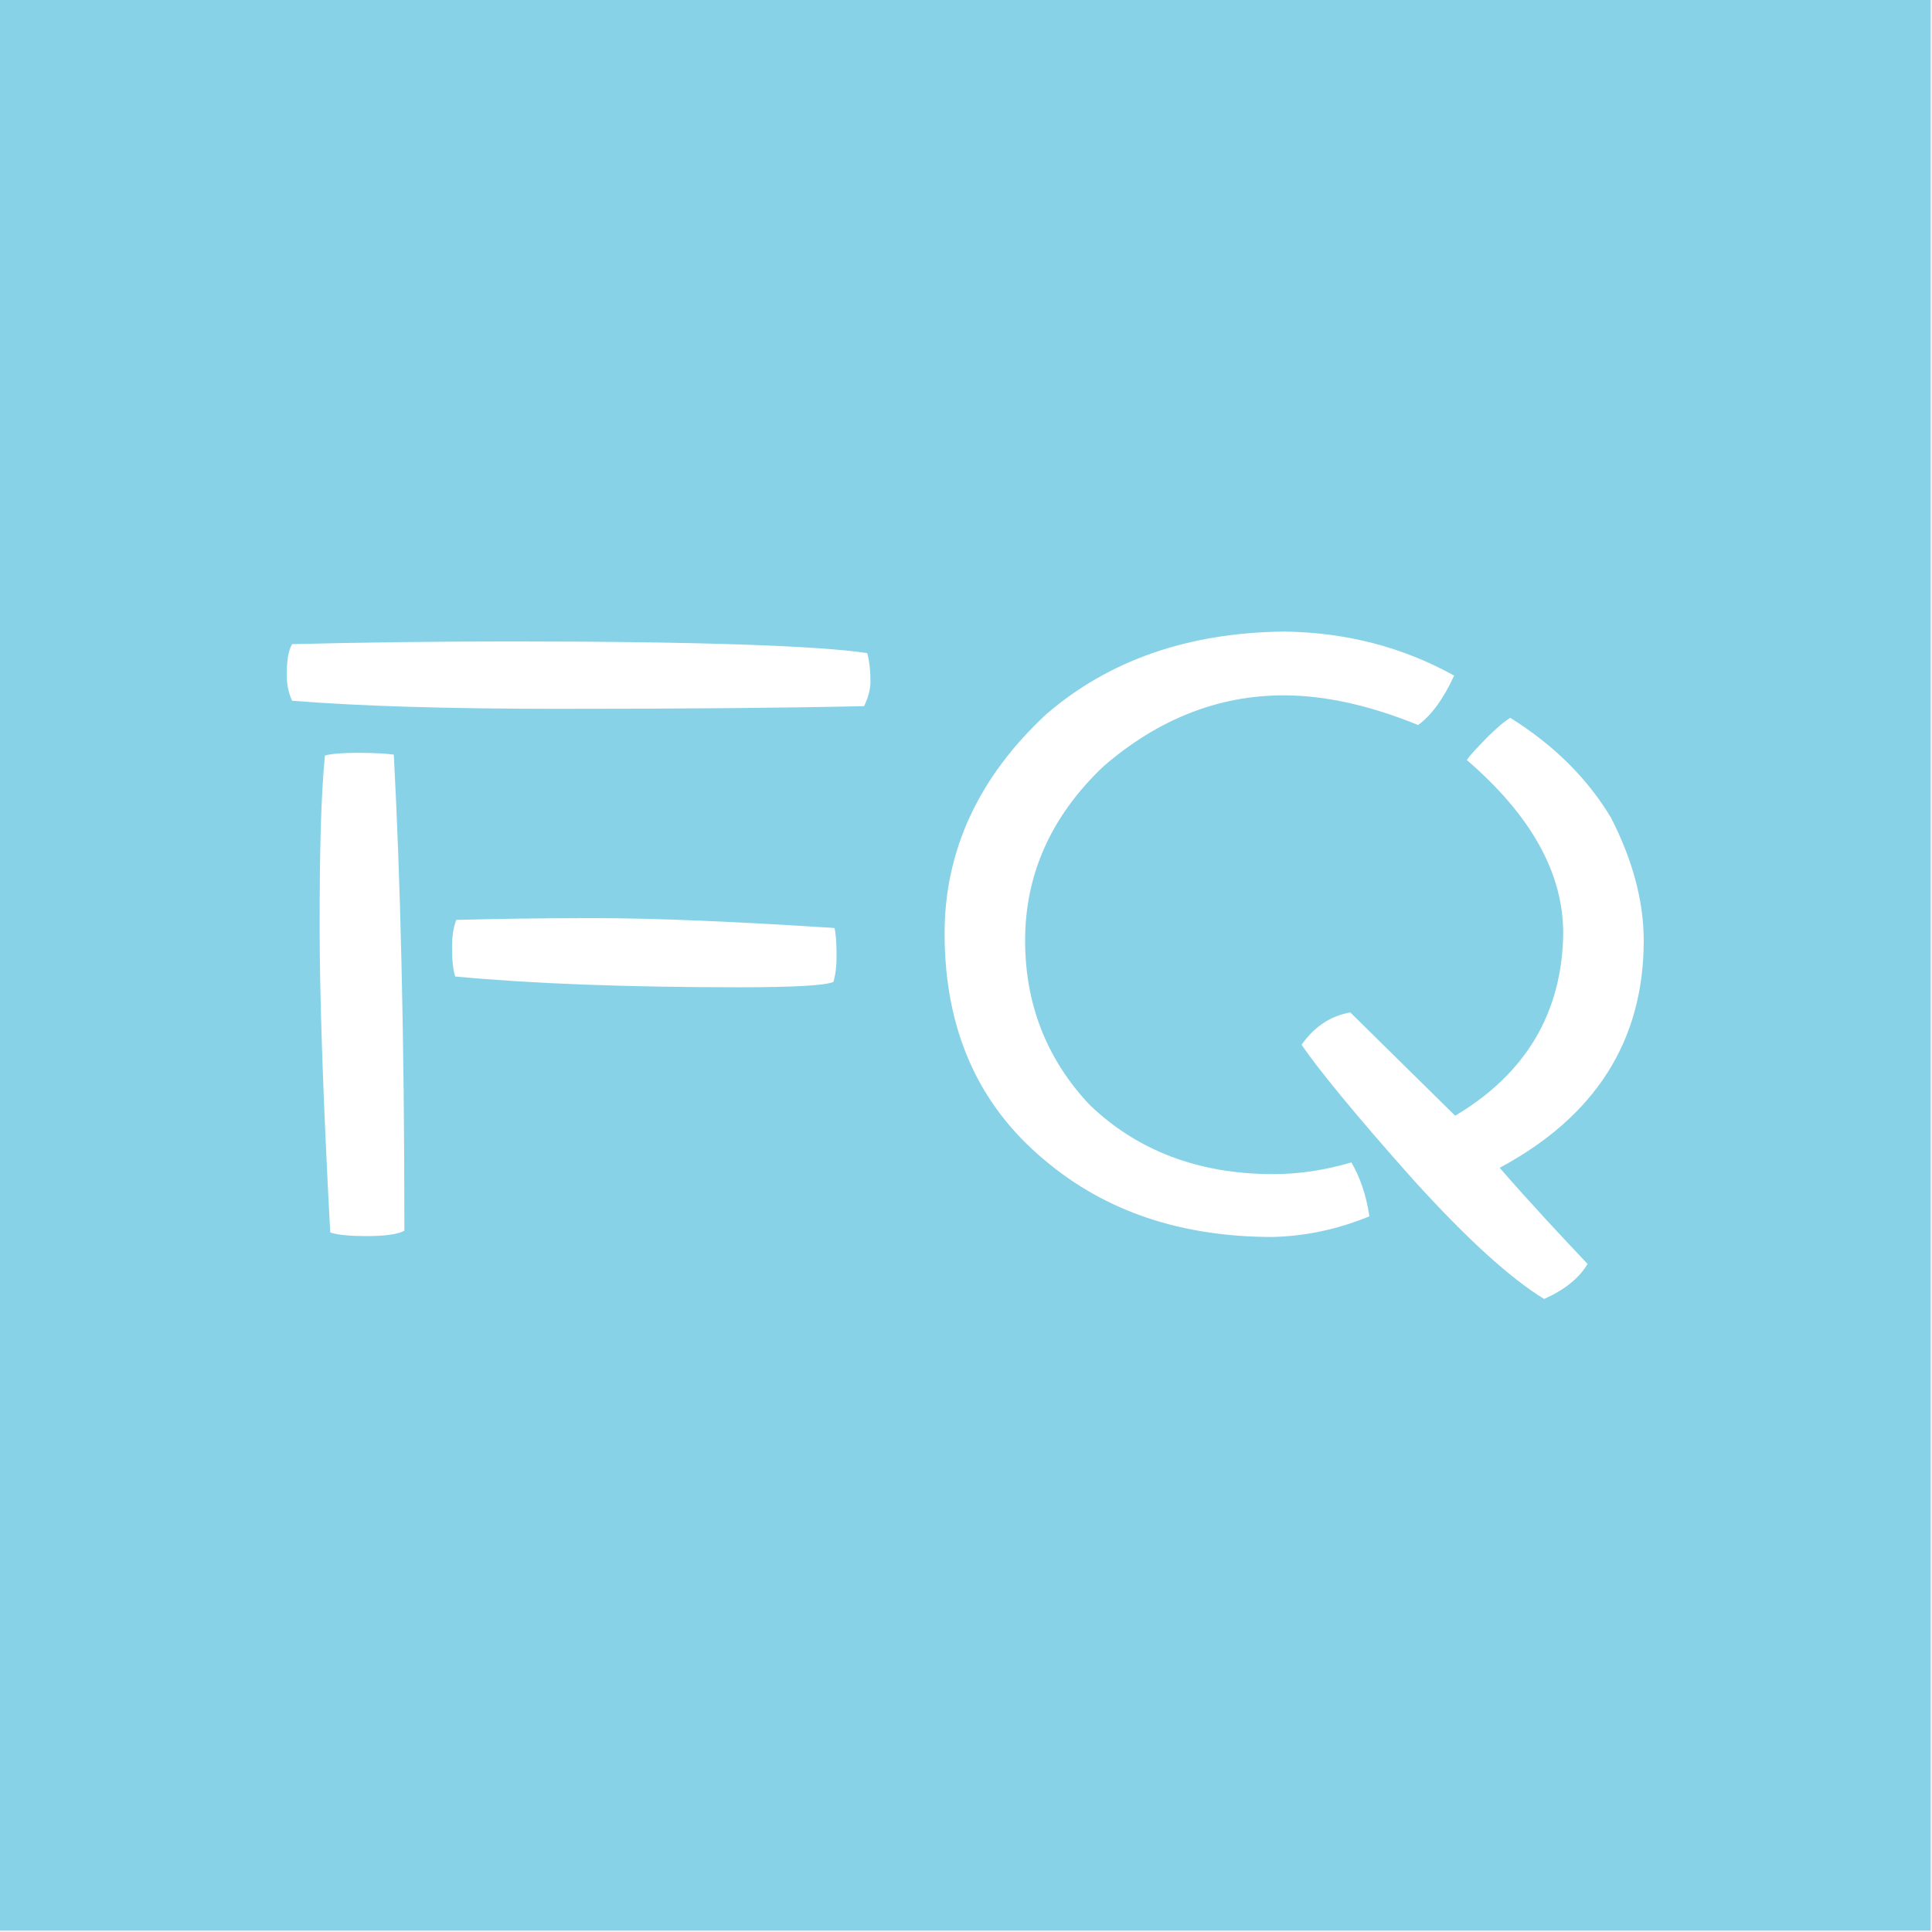
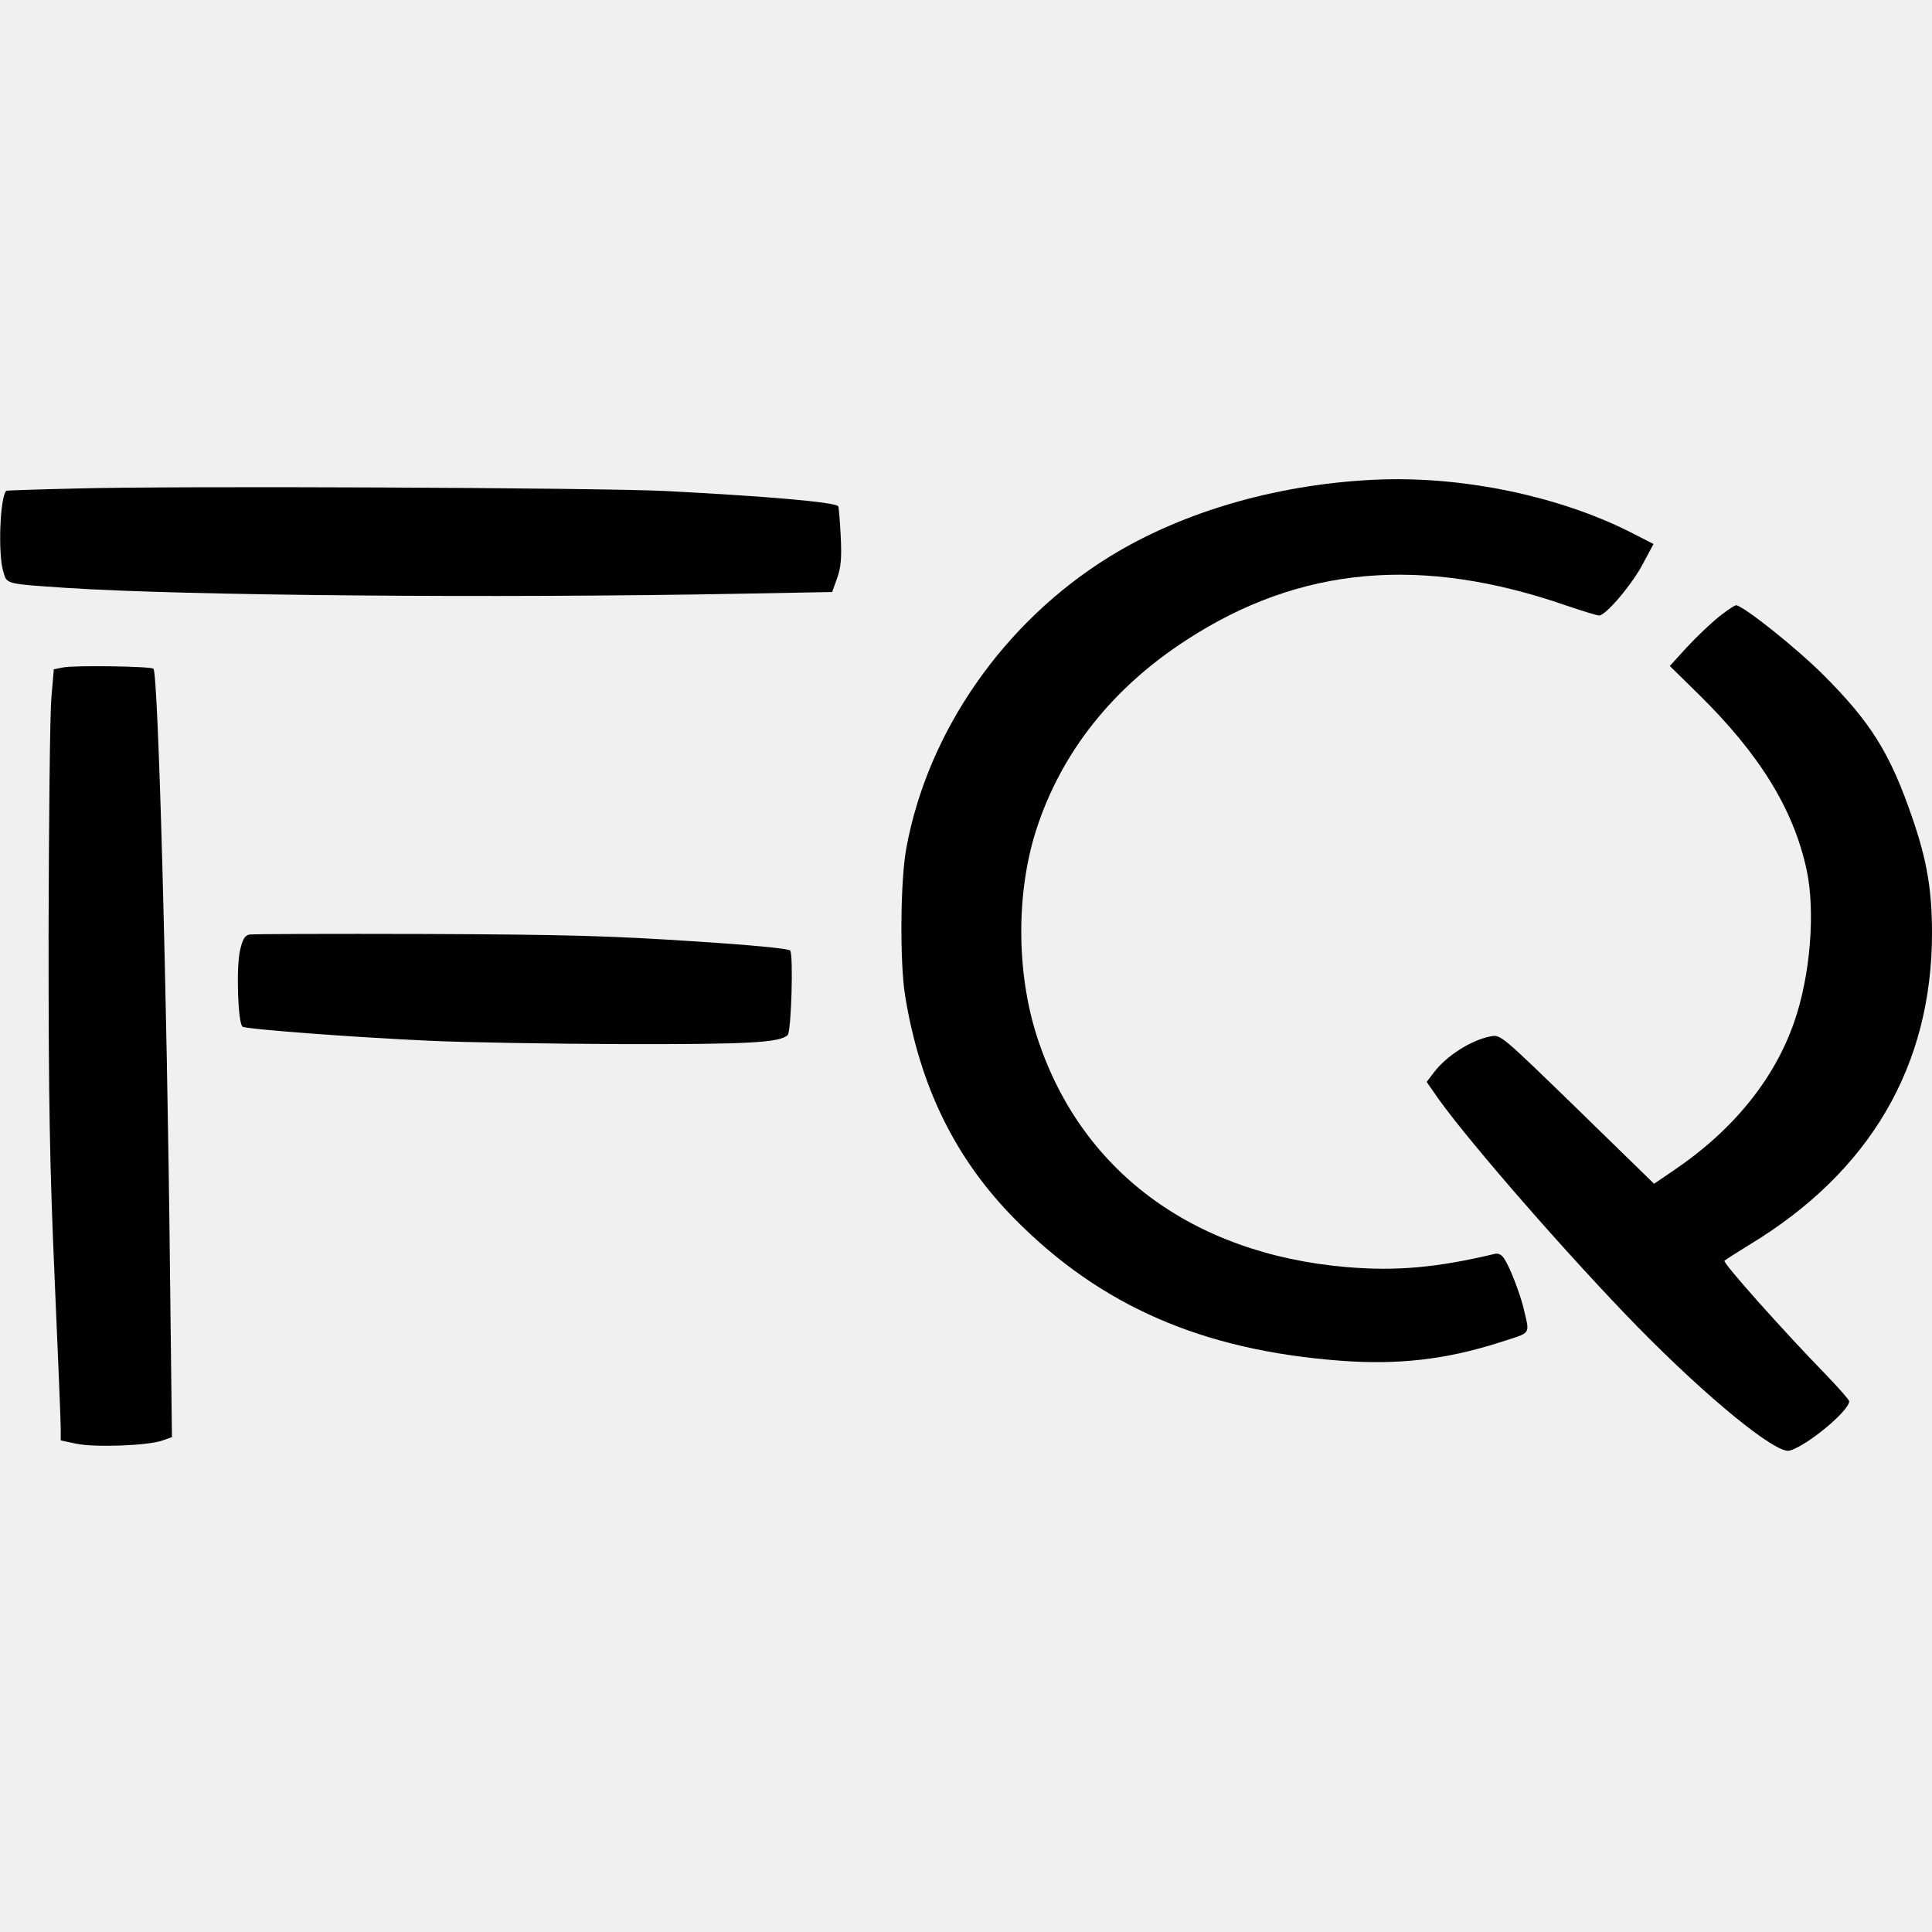
- <svg xmlns="http://www.w3.org/2000/svg" width="100%" height="100%" viewBox="0 0 591 591" version="1.1" xml:space="preserve" style="fill-rule:evenodd;clip-rule:evenodd;stroke-linejoin:round;stroke-miterlimit:1.414;">
-   <g transform="matrix(0.78546,0,0,0.78546,-1566.05,-741.004)">
-     <rect x="1993.8" y="943.401" width="751.854" height="751.854" style="fill:rgb(136,210,232);" />
-   </g>
-   <g transform="matrix(1.49552,0,0,1.26818,330.7,377.845)">
-     <path d="M115.088,-71.067C115.088,-80.817 112.705,-90.783 108.372,-100.75C103.605,-110.067 96.888,-118.083 87.788,-124.8C86.055,-123.5 84.538,-121.767 83.022,-120.033C81.288,-117.867 79.772,-116.133 78.905,-114.617C91.905,-101.4 98.622,-87.533 98.622,-72.8C98.405,-53.733 91.038,-39 76.522,-28.817C71.322,-34.883 64.172,-43.117 55.072,-53.733C50.955,-52.867 47.705,-50.267 45.105,-45.933C48.355,-40.3 55.938,-29.25 68.072,-13.217C78.905,0.867 87.788,10.4 94.722,15.383C98.838,13.217 101.872,10.4 103.605,6.933C98.405,0.433 92.338,-7.15 85.622,-16.25C105.122,-28.6 115.088,-46.8 115.088,-71.067ZM76.305,-134.983C65.688,-141.917 54.205,-145.383 41.638,-145.6C21.922,-145.383 5.672,-138.667 -7.112,-125.667C-20.978,-110.5 -27.912,-92.733 -27.912,-72.8C-27.912,-49.833 -21.195,-31.633 -7.545,-18.2C5.022,-5.633 20.622,0.433 39.255,0.433C45.755,0.217 52.255,-1.3 58.972,-4.55C58.322,-9.75 57.022,-14.083 55.288,-17.55C49.655,-15.6 44.455,-14.733 39.255,-14.733C24.088,-14.733 11.522,-20.367 1.772,-31.417C-6.895,-42.25 -11.445,-55.467 -11.445,-71.067C-11.445,-86.883 -6.245,-100.967 4.588,-113.1C15.638,-124.367 27.988,-130.217 41.422,-130.217C49.872,-130.217 58.972,-127.833 68.938,-123.067C71.538,-125.233 74.138,-129.35 76.305,-134.983Z" style="fill:white;fill-rule:nonzero;" />
-   </g>
-   <g transform="matrix(1.49552,0,0,1.26818,330.7,377.845)">
-     <path d="M-43.078,-133.467C-43.078,-136.067 -43.295,-138.45 -43.728,-140.4C-53.262,-142.133 -77.528,-143.217 -116.528,-143.217C-131.695,-143.217 -146.645,-143 -161.378,-142.567C-162.245,-140.833 -162.462,-138.233 -162.462,-135.2C-162.462,-133.25 -162.245,-131.083 -161.378,-128.917C-147.728,-127.617 -129.528,-126.967 -106.778,-126.967C-80.995,-126.967 -60.195,-127.183 -44.378,-127.617C-43.512,-129.783 -43.078,-131.733 -43.078,-133.467ZM-50.012,-67.383C-50.012,-71.067 -50.228,-73.233 -50.445,-74.1C-70.378,-75.617 -86.845,-76.483 -99.845,-76.483C-111.545,-76.483 -120.862,-76.267 -127.795,-76.05C-128.445,-74.1 -128.662,-71.933 -128.662,-69.333C-128.662,-66.3 -128.445,-63.917 -128.012,-62.4C-112.412,-60.667 -92.912,-59.8 -69.945,-59.8C-58.678,-59.8 -52.178,-60.233 -50.662,-61.1C-50.228,-62.833 -50.012,-64.783 -50.012,-67.383ZM-138.412,-1.083C-138.412,-48.967 -139.278,-87.317 -140.578,-115.917C-141.878,-116.133 -144.262,-116.35 -147.945,-116.35C-150.978,-116.35 -153.362,-116.133 -154.662,-115.7C-155.528,-105.3 -155.745,-91.65 -155.745,-74.317C-155.745,-58.283 -155.095,-33.8 -153.578,-0.65C-151.845,0 -149.245,0.217 -146.212,0.217C-142.312,0.217 -139.712,-0.217 -138.412,-1.083Z" style="fill:white;fill-rule:nonzero;" />
+ <svg xmlns="http://www.w3.org/2000/svg" version="1.0" width="700pt" height="700pt" viewBox="0 0 700 700" preserveAspectRatio="xMidYMid meet">
+   <g transform="translate(0,700) scale(0.1,-0.1)" fill="#000000" stroke="none">
+     <path d="M5010 5263 c-362 -12 -718 -112 -990 -280 -381 -235 -658 -631 -736 -1055 -22 -114 -24 -414 -5 -533 53 -330 182 -594 399 -813 311 -314 678 -474 1177 -512 210 -16 384 4 578 66 120 39 110 24 86 129 -13 51 -48 143 -68 173 -10 16 -21 22 -35 19 -210 -50 -355 -63 -536 -48 -563 48 -970 353 -1125 842 -73 232 -73 518 0 744 91 280 276 513 545 687 411 267 852 306 1378 123 56 -19 108 -35 116 -35 24 0 120 113 159 188 l38 71 -88 45 c-254 127 -590 198 -893 189z" />
+     <path d="M275 5230 c-137 -3 -251 -7 -252 -8 -23 -21 -31 -229 -11 -293 13 -46 6 -44 228 -59 423 -28 1555 -38 2450 -21 l325 6 18 50 c14 40 17 71 13 154 -3 57 -7 105 -9 107 -15 15 -259 36 -627 55 -246 12 -1782 19 -2135 9z" />
+     <path d="M6230 4767 c-30 -24 -83 -74 -118 -112 l-62 -68 103 -101 c223 -219 346 -419 393 -639 32 -150 13 -383 -45 -549 -72 -209 -223 -394 -436 -538 l-72 -49 -278 271 c-277 269 -278 270 -314 263 -70 -13 -160 -70 -206 -131 l-26 -34 44 -63 c119 -166 482 -581 722 -826 255 -260 500 -459 548 -447 61 15 217 144 217 179 0 5 -38 48 -84 96 -155 159 -375 406 -368 413 4 4 45 30 92 59 436 264 660 648 660 1129 0 153 -18 261 -69 410 -82 241 -152 353 -330 530 -93 92 -270 234 -309 247 -4 2 -32 -16 -62 -40z" />
+     <path d="M230 4582 l-35 -7 -9 -105 c-5 -58 -9 -442 -10 -855 0 -620 4 -836 22 -1248 12 -273 22 -517 22 -541 l0 -45 57 -12 c68 -14 260 -7 312 12 l34 12 -7 591 c-11 1038 -43 2176 -60 2193 -9 9 -283 13 -326 5z" />
+     <path d="M903 3614 c-16 -4 -24 -17 -33 -56 -15 -62 -8 -267 9 -278 16 -9 393 -38 681 -51 129 -6 442 -11 695 -12 454 -1 571 5 599 33 13 13 21 289 9 306 -5 7 -138 20 -358 34 -292 19 -452 24 -965 26 -338 1 -625 0 -637 -2z" />
  </g>
</svg>
